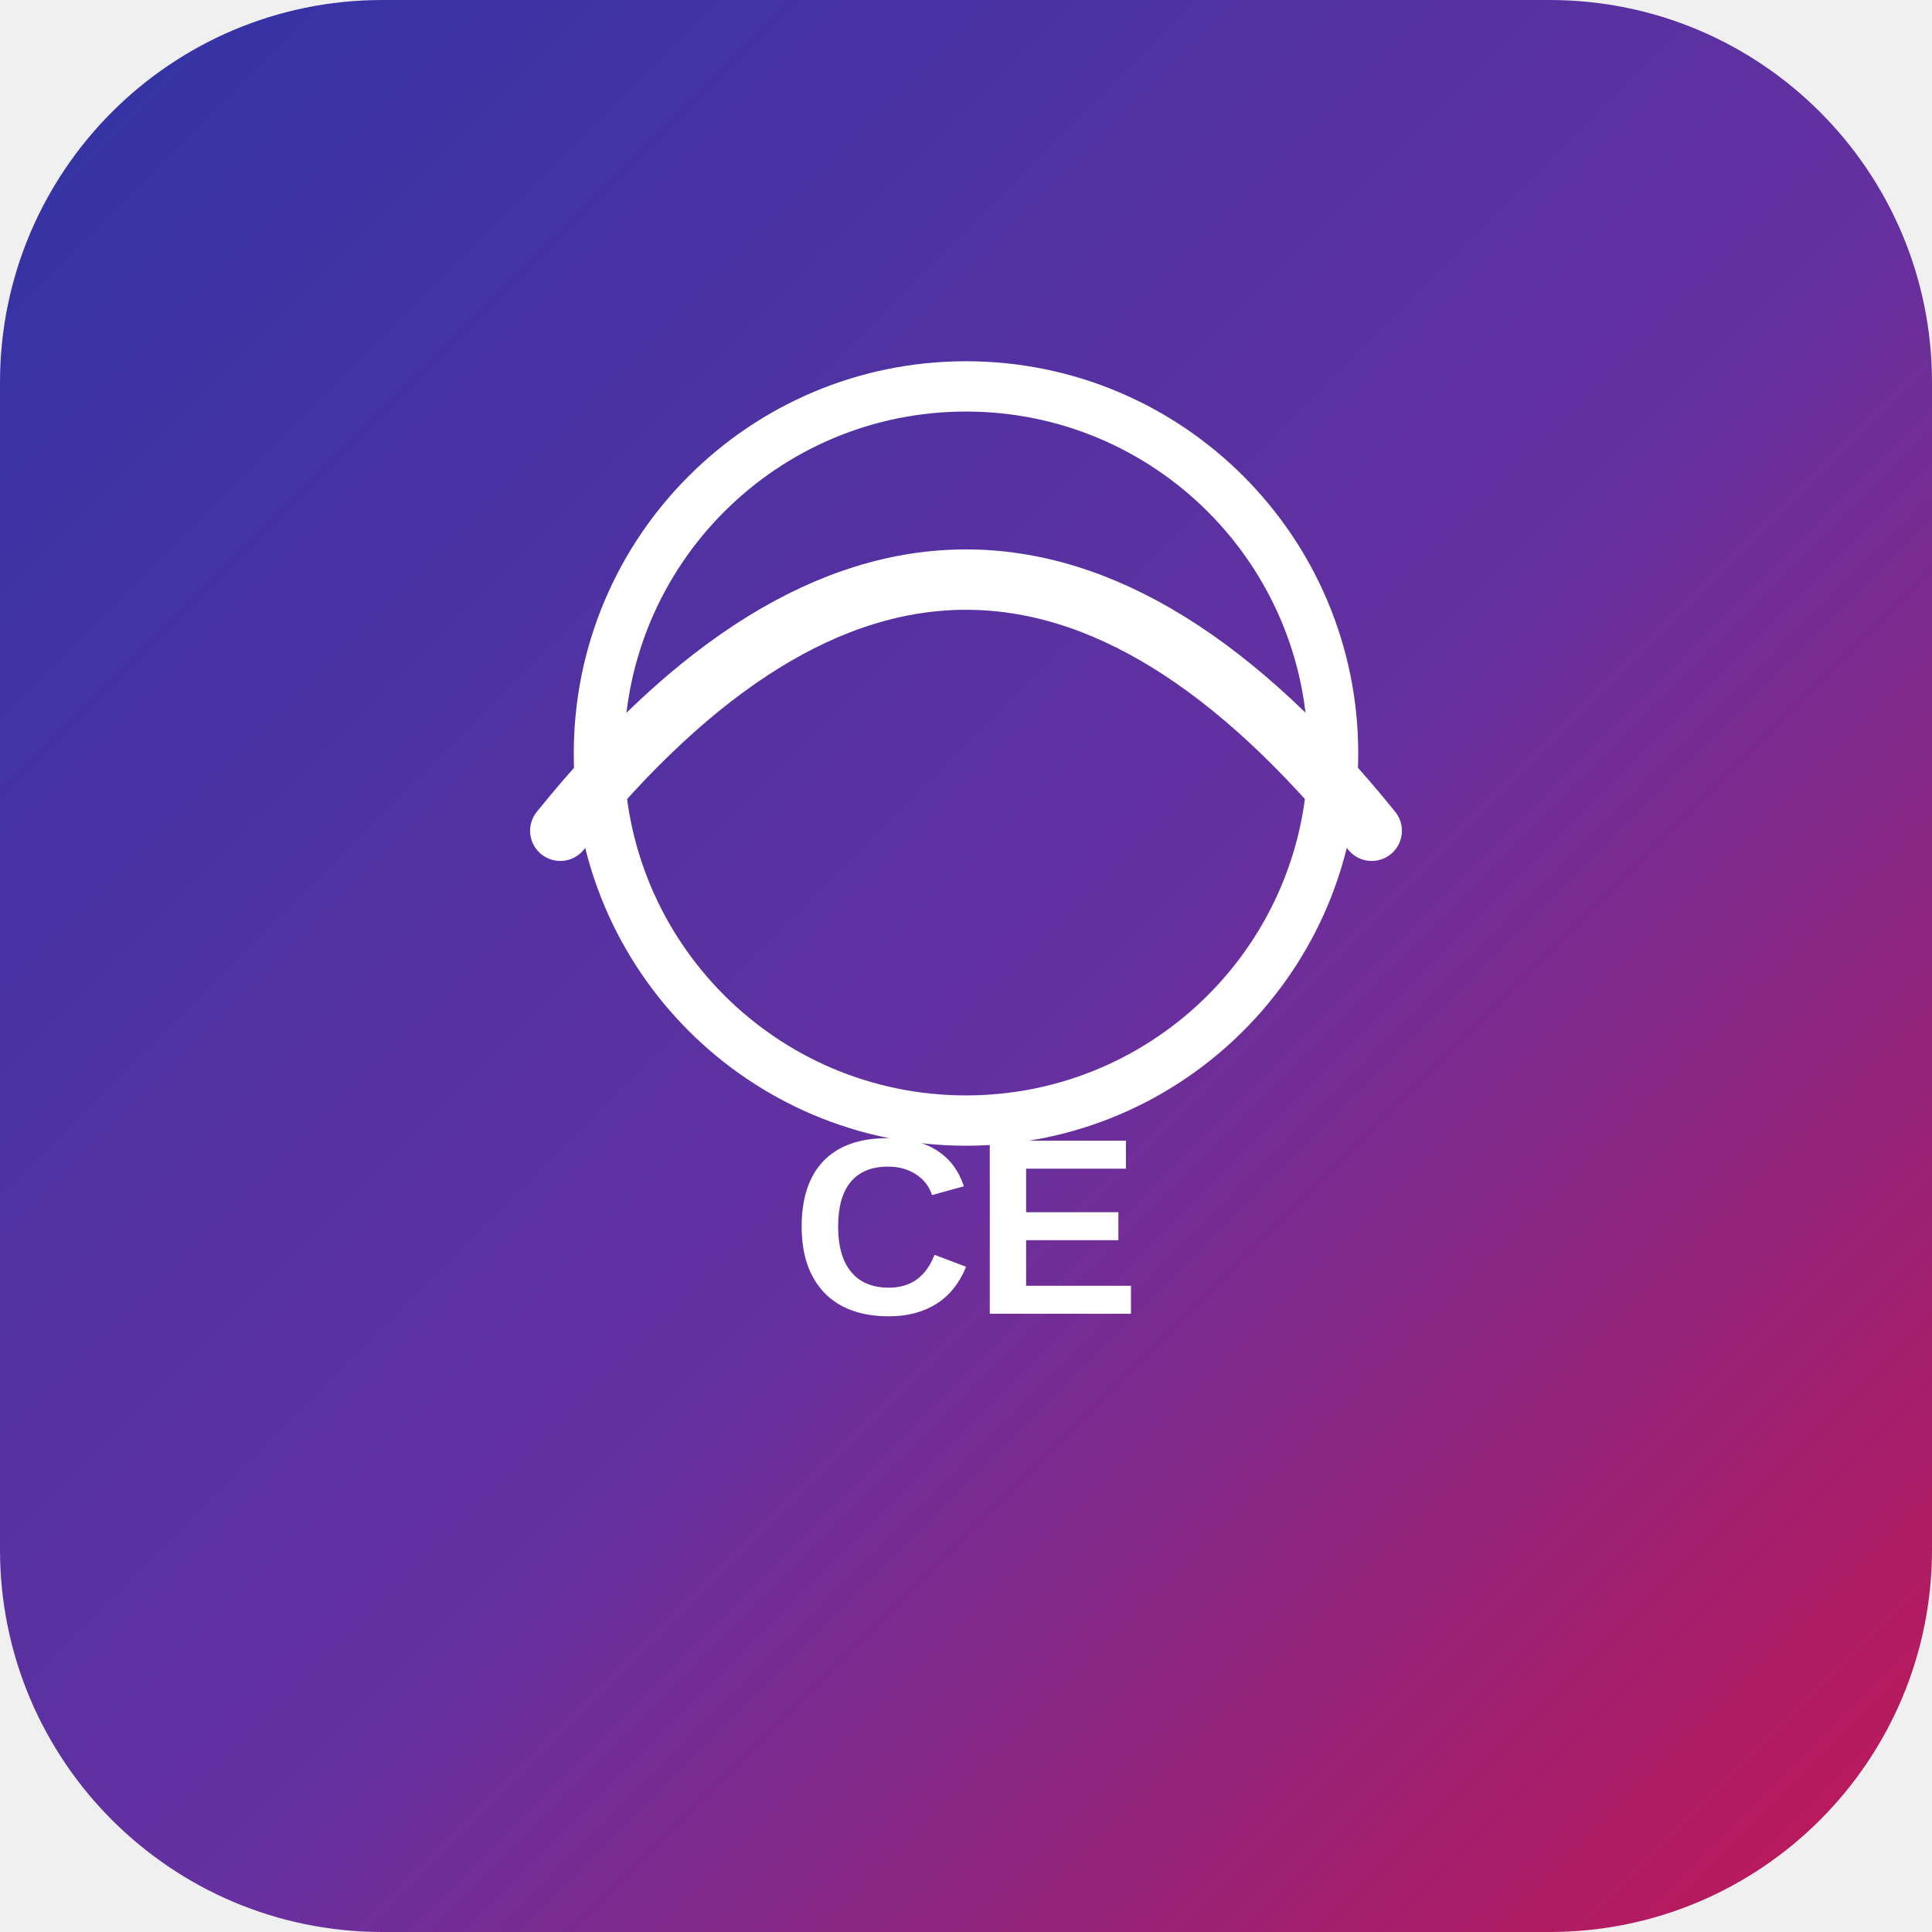
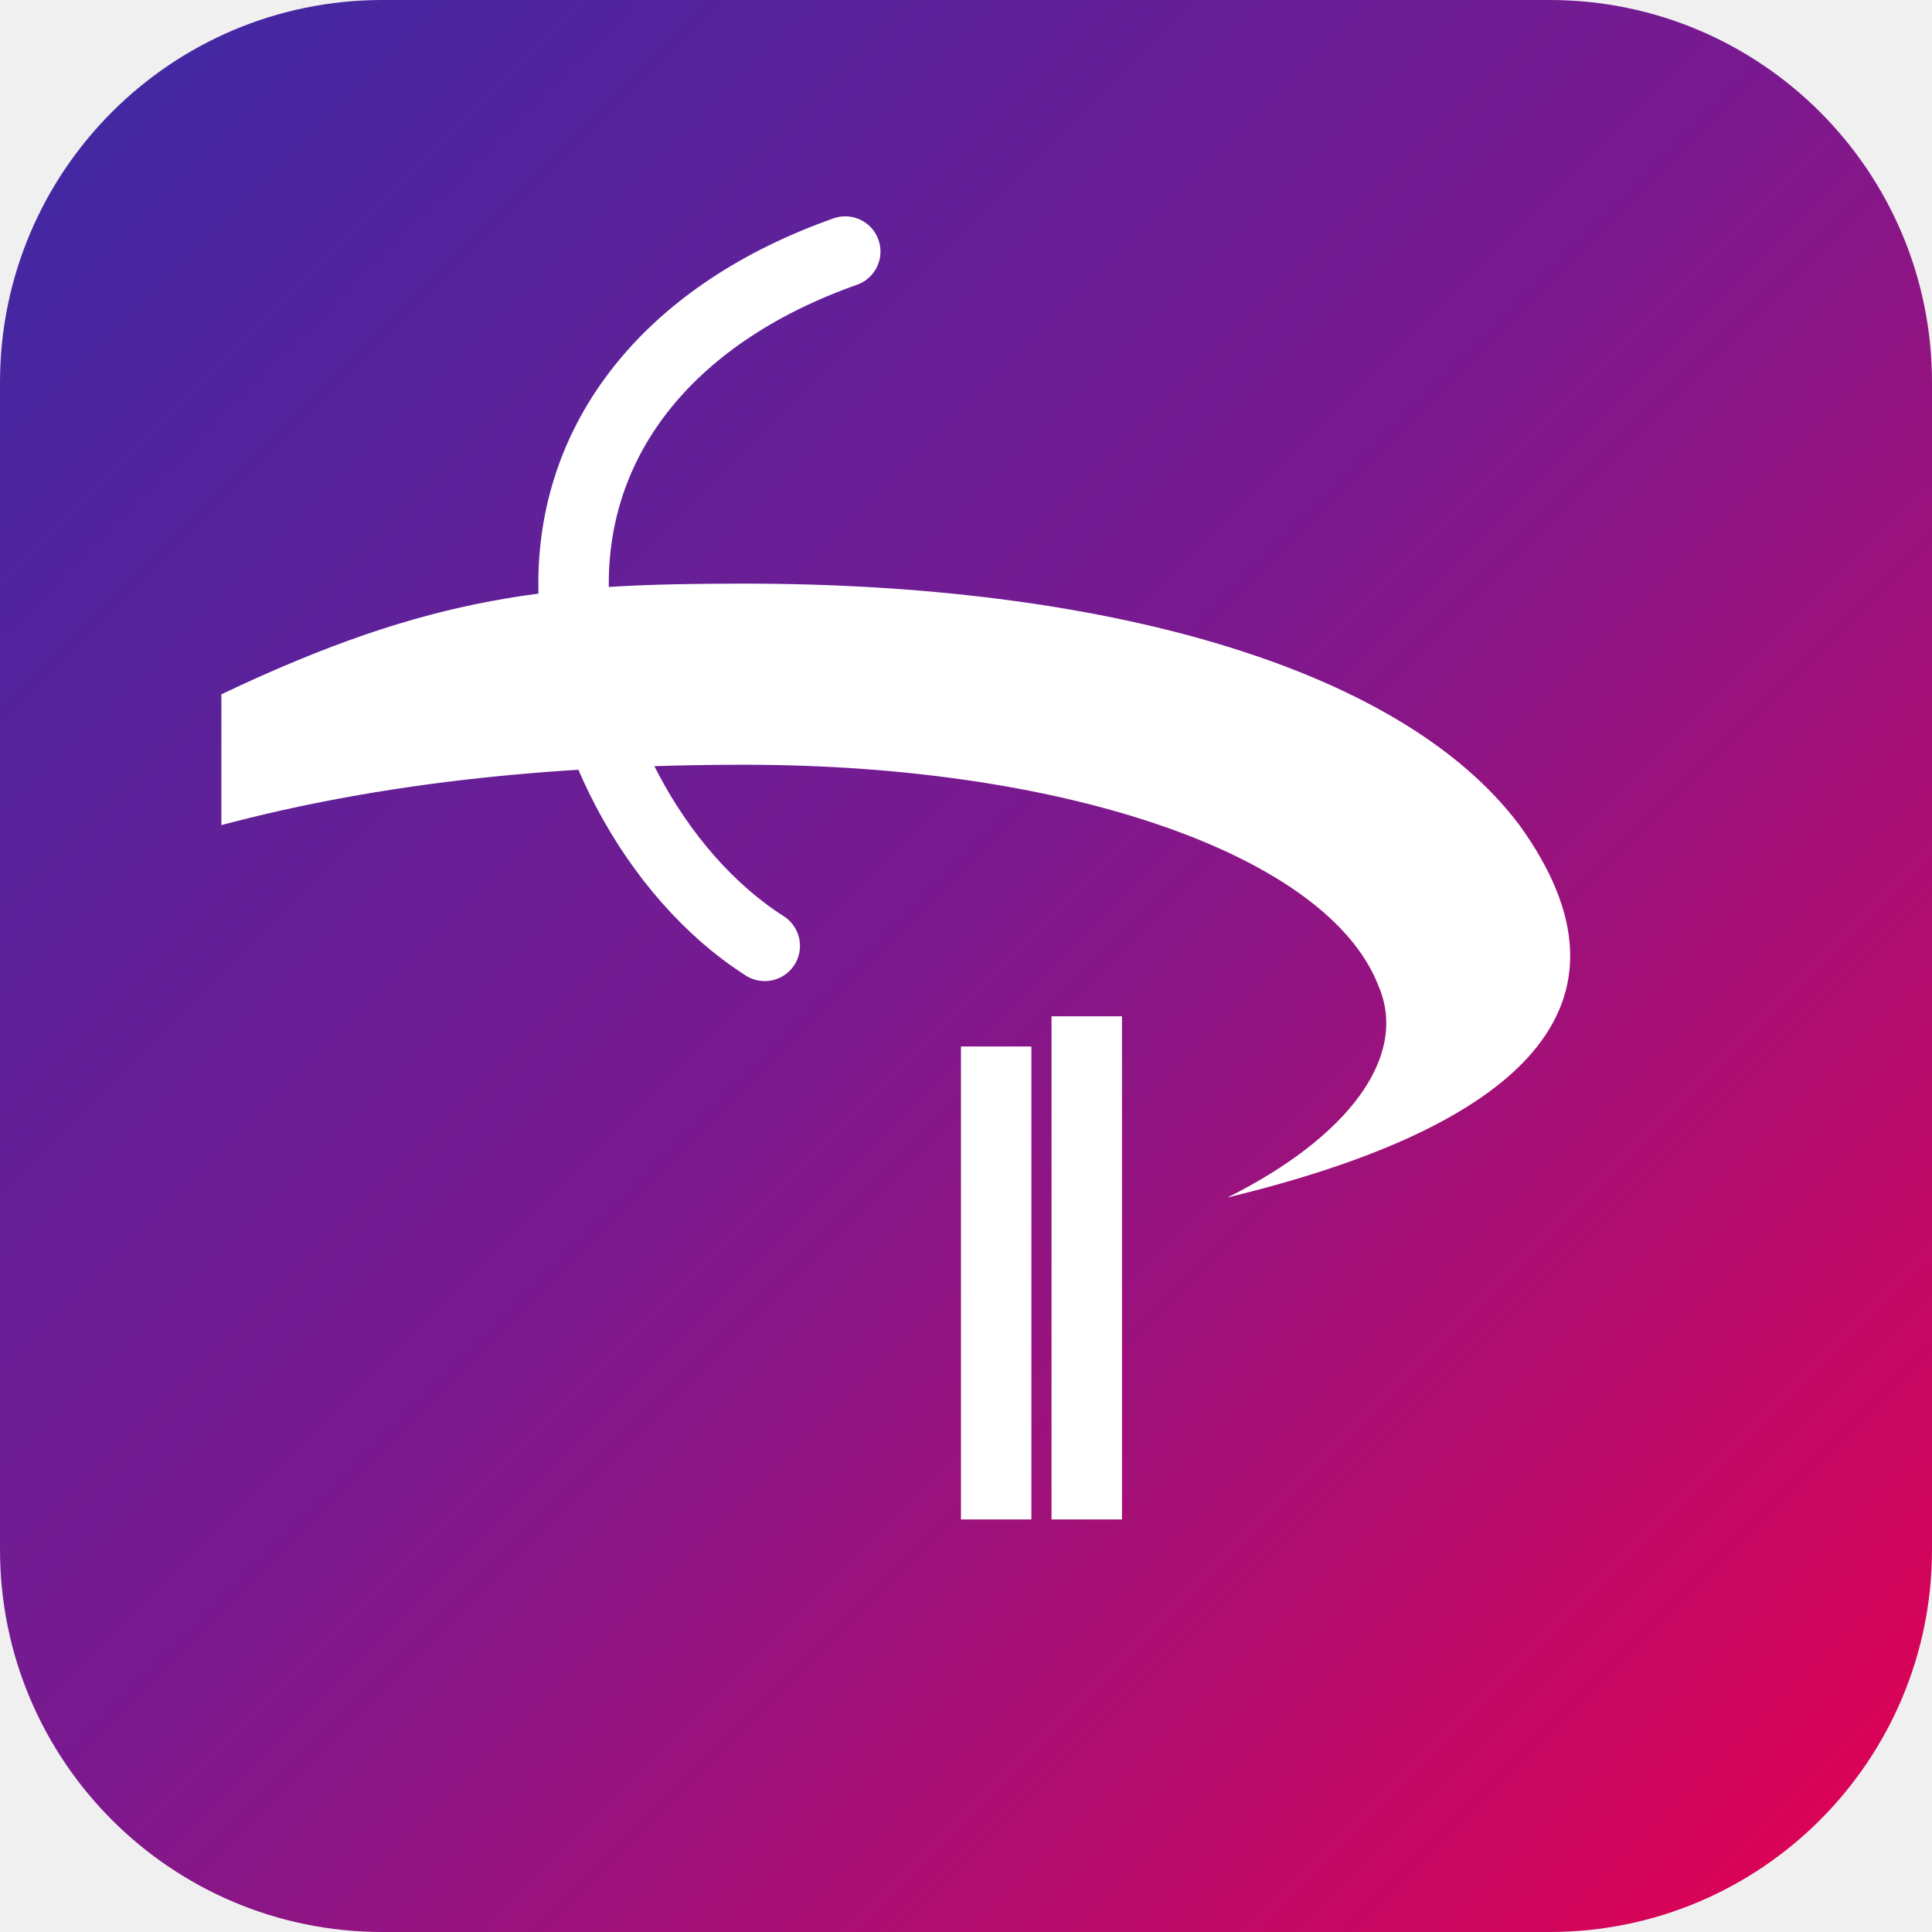
<svg xmlns="http://www.w3.org/2000/svg" width="192" height="192" viewBox="0 0 192 192">
  <defs>
-     <linearGradient id="g" x1="0" y1="0" x2="1" y2="1">
-       <stop stop-color="#3034a6" />
-       <stop offset=".55" stop-color="#6630a0" />
-       <stop offset="1" stop-color="#c51652" />
+     <linearGradient id="bg" x1="0" y1="0" x2="1" y2="1">
+       <stop offset="0" stop-color="#3b2aa5" />
+       <stop offset=".48" stop-color="#7b198f" />
+       <stop offset="1" stop-color="#e6004f" />
    </linearGradient>
  </defs>
-   <rect width="192" height="192" rx="38" fill="url(#g)" />
-   <circle cx="96" cy="74.88" r="36.48" fill="none" stroke="#fff" stroke-width="5" />
-   <path d="M 55.68 82.56 Q 96 32.64 136.32 82.56" fill="none" stroke="#fff" stroke-width="6" stroke-linecap="round" />
-   <text x="50%" y="130.56" text-anchor="middle" fill="#fff" font-family="Arial,sans-serif" font-size="25" font-weight="700">CE</text>
+   <rect width="192" height="192" rx="38" fill="url(#bg)" />
+   <path d="M22 69 C43 59 55 58 74 58 C109 58 139 66 151 82 C164 100 151 112 122 119 C134 113 140 105 137 98 C132 85 106 76 74 76 C54 76 37 78 22 82" fill="#fff" />
+   <path d="M84 25 C67 31 57 43 57 58 C57 72 65 87 76 94" fill="none" stroke="#fff" stroke-width="7" stroke-linecap="round" />
+   <path d="M99 104 V151" fill="none" stroke="#fff" stroke-width="7" stroke-linecap="butt" />
+   <path d="M108 101 V151" fill="none" stroke="#fff" stroke-width="7" stroke-linecap="butt" />
</svg>
